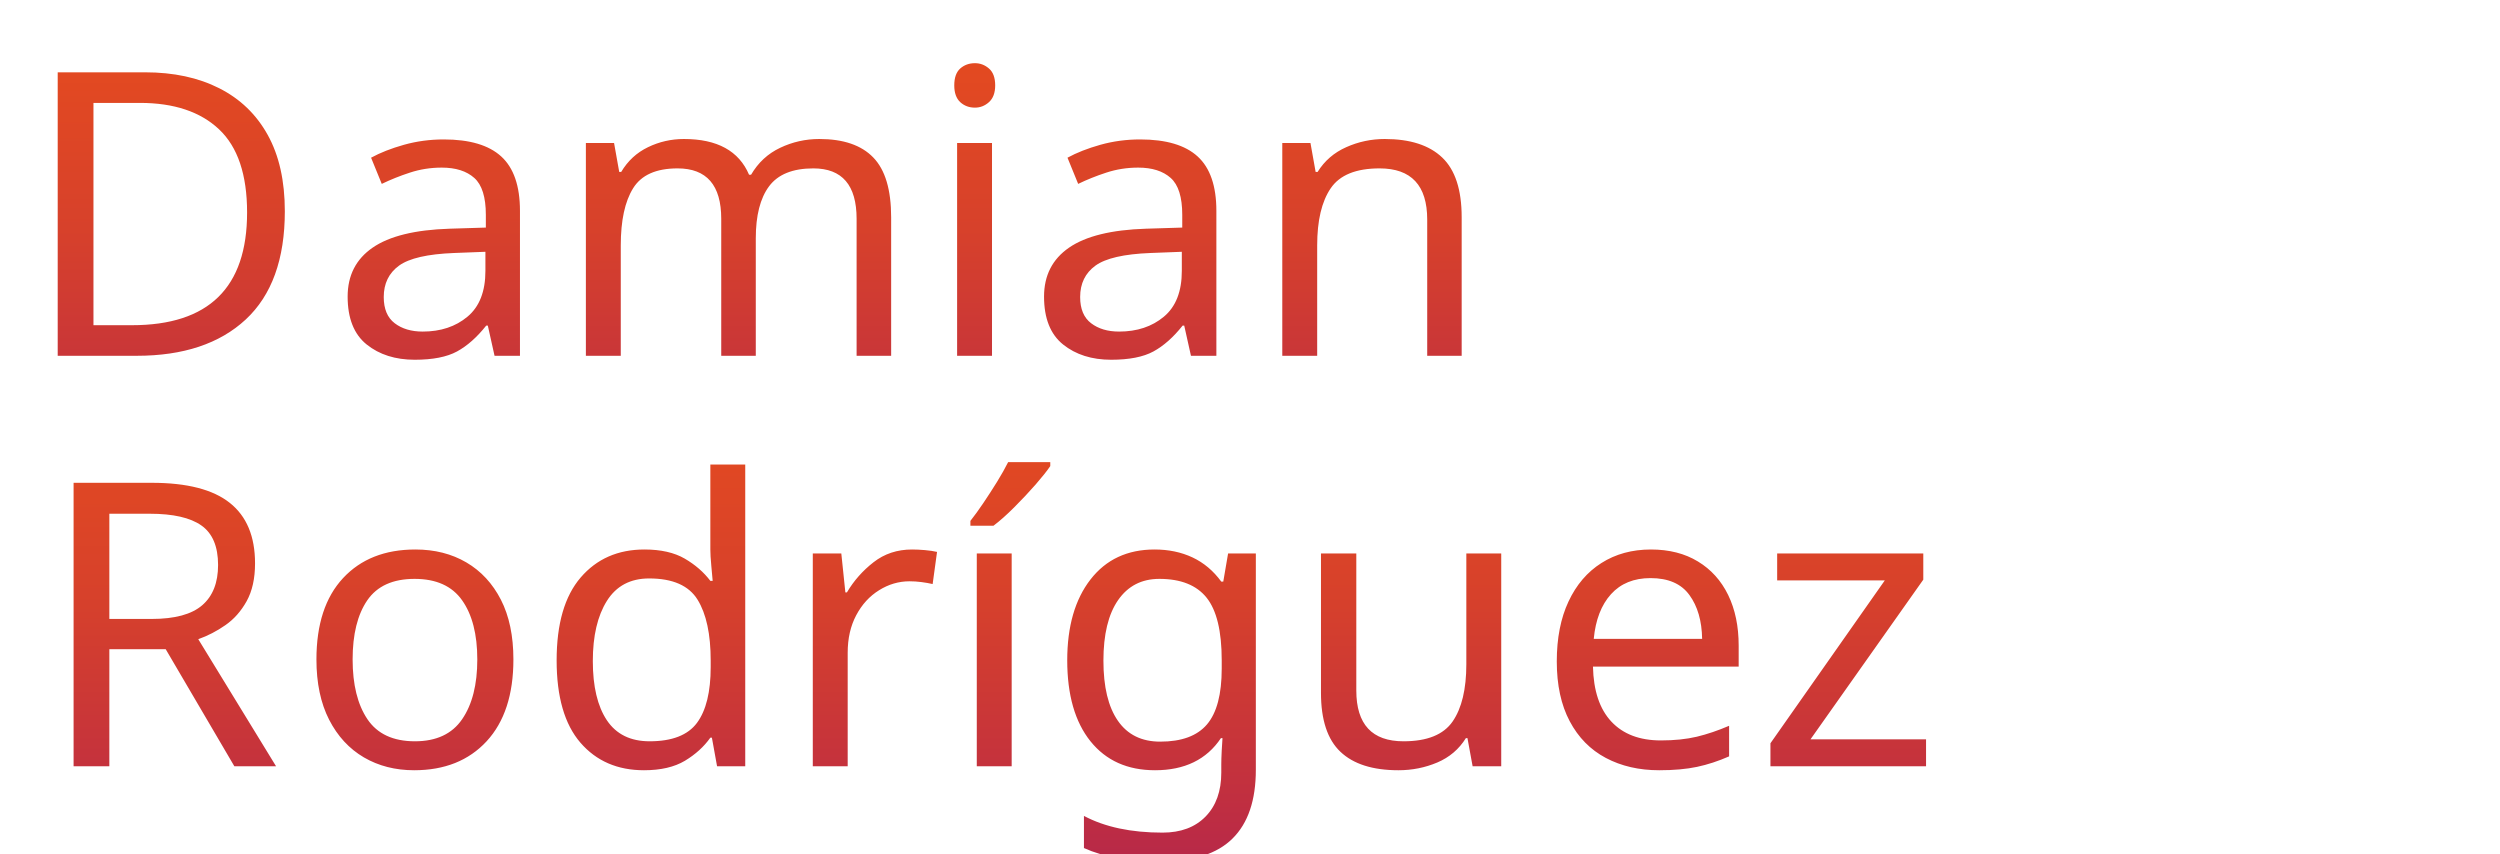
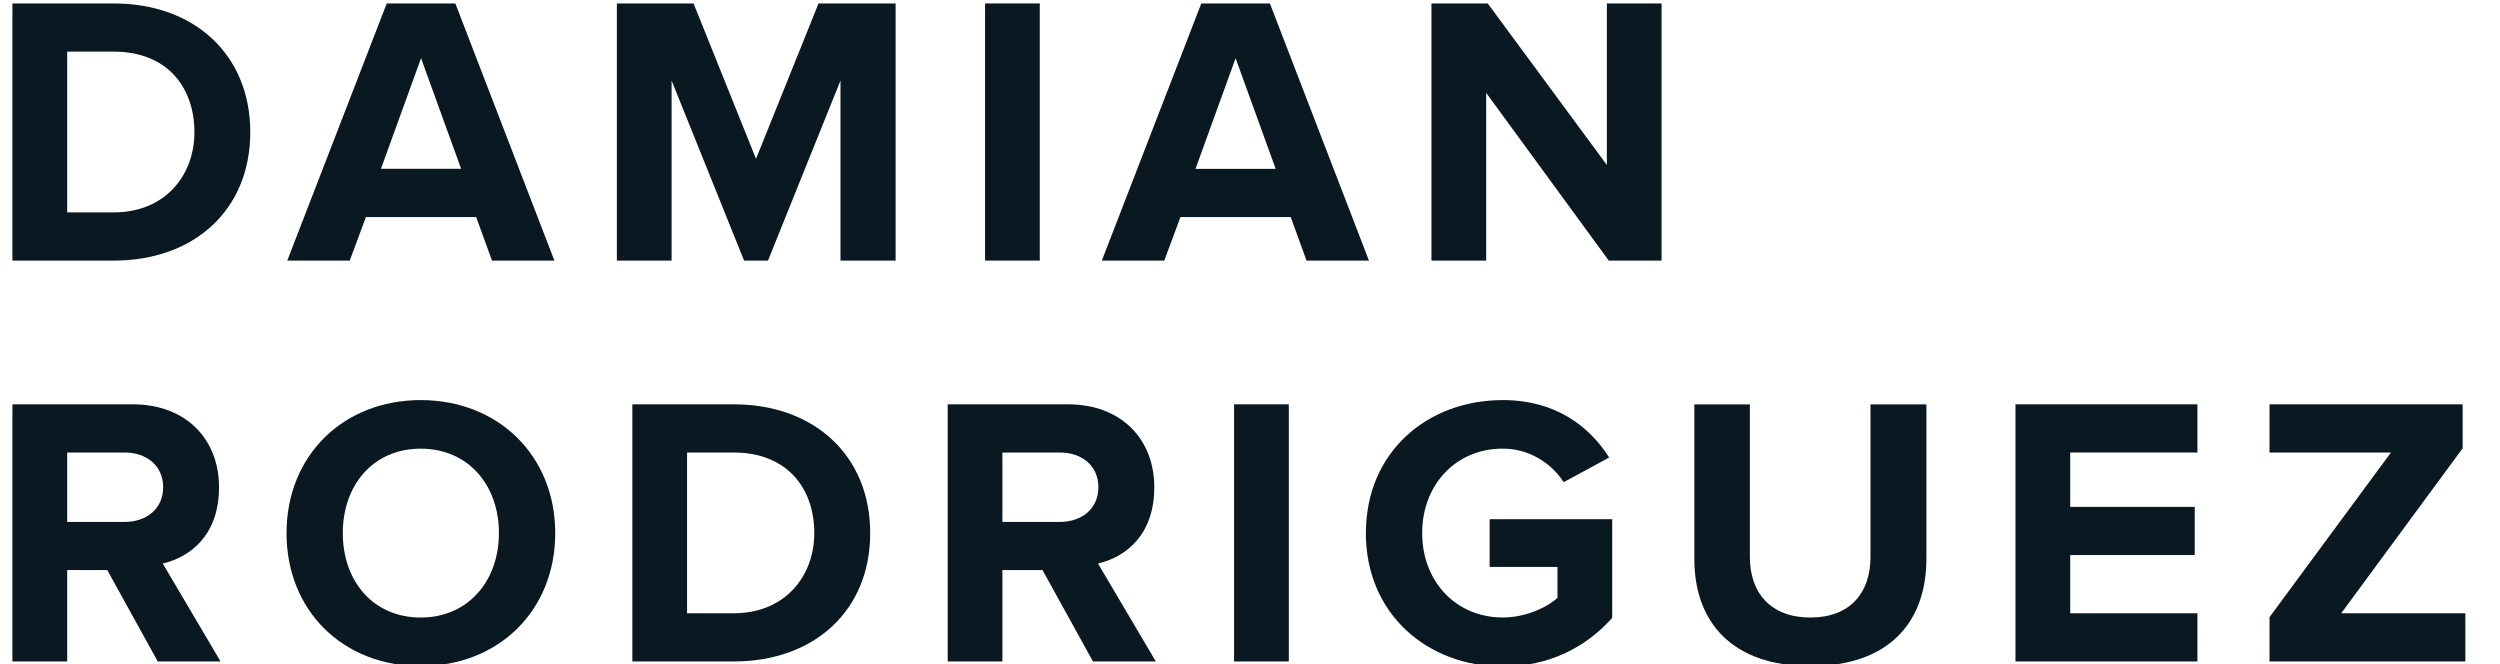
- <svg xmlns="http://www.w3.org/2000/svg" xmlns:xlink="http://www.w3.org/1999/xlink" id="Capa_1" data-name="Capa 1" viewBox="0 0 453.36 154.72">
+ <svg xmlns="http://www.w3.org/2000/svg" id="a" viewBox="0 0 565.56 150">
  <defs>
-     <style>.cls-1{font-size:72px;fill:none;font-family:FelixTitlingMT, Felix Titling;}.cls-2{letter-spacing:-0.06em;}.cls-3{letter-spacing:-0.14em;}.cls-4{clip-path:url(#clip-path);}.cls-5{fill:url(#Degradado_sin_nombre_18);}.cls-6{clip-path:url(#clip-path-2);}.cls-7{fill:url(#Degradado_sin_nombre_18-2);}</style>
-     <clipPath id="clip-path">
-       <text class="cls-1" transform="translate(3.48 64.52)">
-         <tspan class="cls-2">D</tspan>
-         <tspan x="56.25" y="0">amian</tspan>
-       </text>
-     </clipPath>
-     <linearGradient id="Degradado_sin_nombre_18" x1="161.06" y1="-26.38" x2="161.06" y2="114.98" gradientUnits="userSpaceOnUse">
-       <stop offset="0" stop-color="#e94e1b" />
-       <stop offset="0.23" stop-color="#e54b1f" />
-       <stop offset="0.48" stop-color="#d7412b" />
-       <stop offset="0.73" stop-color="#c2303f" />
-       <stop offset="1" stop-color="#a3195b" />
-       <stop offset="1" stop-color="#a3195b" />
-     </linearGradient>
-     <clipPath id="clip-path-2">
-       <text class="cls-1" transform="translate(6.36 138.96)">
-         <tspan class="cls-3">R</tspan>
-         <tspan x="47.07" y="0">odríguez</tspan>
-       </text>
-     </clipPath>
-     <linearGradient id="Degradado_sin_nombre_18-2" x1="219.72" y1="40" x2="219.72" y2="181.35" xlink:href="#Degradado_sin_nombre_18" />
+     <style>.b{fill:#091821;}</style>
  </defs>
-   <g class="cls-4">
-     <rect class="cls-5" x="-81.44" y="-34.38" width="485" height="152" />
-   </g>
-   <g class="cls-6">
-     <rect class="cls-7" x="-22.78" y="32" width="485" height="152" />
-   </g>
+   <path class="b" d="M2.81,58.95V.78H25.75c18.23,0,30.87,11.6,30.87,29.13s-12.65,29.04-30.87,29.04H2.81ZM43.98,29.91c0-10.29-6.28-18.23-18.23-18.23H15.2V48.05h10.55c11.51,0,18.23-8.28,18.23-18.14Z" />
+   <path class="b" d="M111.3,58.95l-3.58-9.85h-24.94l-3.66,9.85h-14.13L87.49,.78h15.52l22.41,58.17h-14.13ZM95.25,13.16l-9.07,25.03h18.14l-9.07-25.03Z" />
+   <path class="b" d="M190.14,58.95V18.22l-16.4,40.73h-5.41l-16.4-40.73V58.95h-12.38V.78h17.35l14.13,35.15L185.17,.78h17.44V58.95h-12.47Z" />
+   <path class="b" d="M222.84,58.95V.78h12.38V58.95h-12.38Z" />
+   <path class="b" d="M295.57,58.95l-3.58-9.85h-24.94l-3.66,9.85h-14.13L271.76,.78h15.52l22.41,58.17h-14.13Zm-16.05-45.78l-9.07,25.03h18.14l-9.07-25.03Z" />
+   <path class="b" d="M363.94,58.95l-27.73-37.94V58.95h-12.38V.78h12.73l26.95,36.54V.78h12.38V58.95h-11.95Z" />
+   <path class="b" d="M35.69,149.64l-11.42-20.67H15.2v20.67H2.81v-58.17H30.02c12.12,0,19.53,7.94,19.53,18.75s-6.45,15.78-12.73,17.27l13.08,22.15h-14.22Zm1.22-39.42c0-4.88-3.75-7.85-8.72-7.85H15.2v15.7h12.99c4.97,0,8.72-2.97,8.72-7.85Z" />
+   <path class="b" d="M64.82,120.6c0-17.53,12.82-30.09,30.35-30.09s30.44,12.56,30.44,30.09-12.82,30.09-30.44,30.09-30.35-12.56-30.35-30.09Zm48.05,0c0-10.9-6.98-19.1-17.7-19.1s-17.62,8.2-17.62,19.1,6.89,19.1,17.62,19.1,17.7-8.28,17.7-19.1Z" />
+   <path class="b" d="M143.05,149.64v-58.17h22.94c18.23,0,30.87,11.6,30.87,29.13s-12.65,29.04-30.87,29.04h-22.94Zm41.16-29.04c0-10.29-6.28-18.23-18.23-18.23h-10.55v36.37h10.55c11.51,0,18.23-8.28,18.23-18.14Z" />
+   <path class="b" d="M247.26,149.64l-11.42-20.67h-9.07v20.67h-12.38v-58.17h27.21c12.12,0,19.53,7.94,19.53,18.75s-6.45,15.78-12.73,17.27l13.08,22.15h-14.22Zm1.22-39.42c0-4.88-3.75-7.85-8.72-7.85h-12.99v15.7h12.99c4.97,0,8.72-2.97,8.72-7.85Z" />
+   <path class="b" d="M279.18,149.64v-58.17h12.38v58.17h-12.38Z" />
+   <path class="b" d="M309,120.6c0-18.4,13.95-30.09,30.96-30.09,12.12,0,19.71,6.1,24.07,12.99l-10.29,5.58c-2.62-4.1-7.59-7.59-13.78-7.59-10.55,0-18.23,8.11-18.23,19.1s7.67,19.1,18.23,19.1c5.15,0,10.03-2.27,12.38-4.45v-6.98h-15.35v-10.81h27.73v22.33c-5.93,6.63-14.22,10.99-24.77,10.99-17.01,0-30.96-11.86-30.96-30.17Z" />
+   <path class="b" d="M383.3,126.45v-34.97h12.56v34.53c0,8.11,4.71,13.69,13.69,13.69s13.6-5.58,13.6-13.69v-34.53h12.65v34.88c0,14.48-8.55,24.33-26.25,24.33s-26.25-9.94-26.25-24.24Z" />
+   <path class="b" d="M455.95,149.64v-58.17h41.16v10.9h-28.78v12.3h28.17v10.9h-28.17v13.17h28.78v10.9h-41.16Z" />
+   <path class="b" d="M513.42,149.64v-10.03l27.47-37.24h-27.47v-10.9h43.69v9.94l-27.47,37.33h28.08v10.9h-44.3Z" />
</svg>
